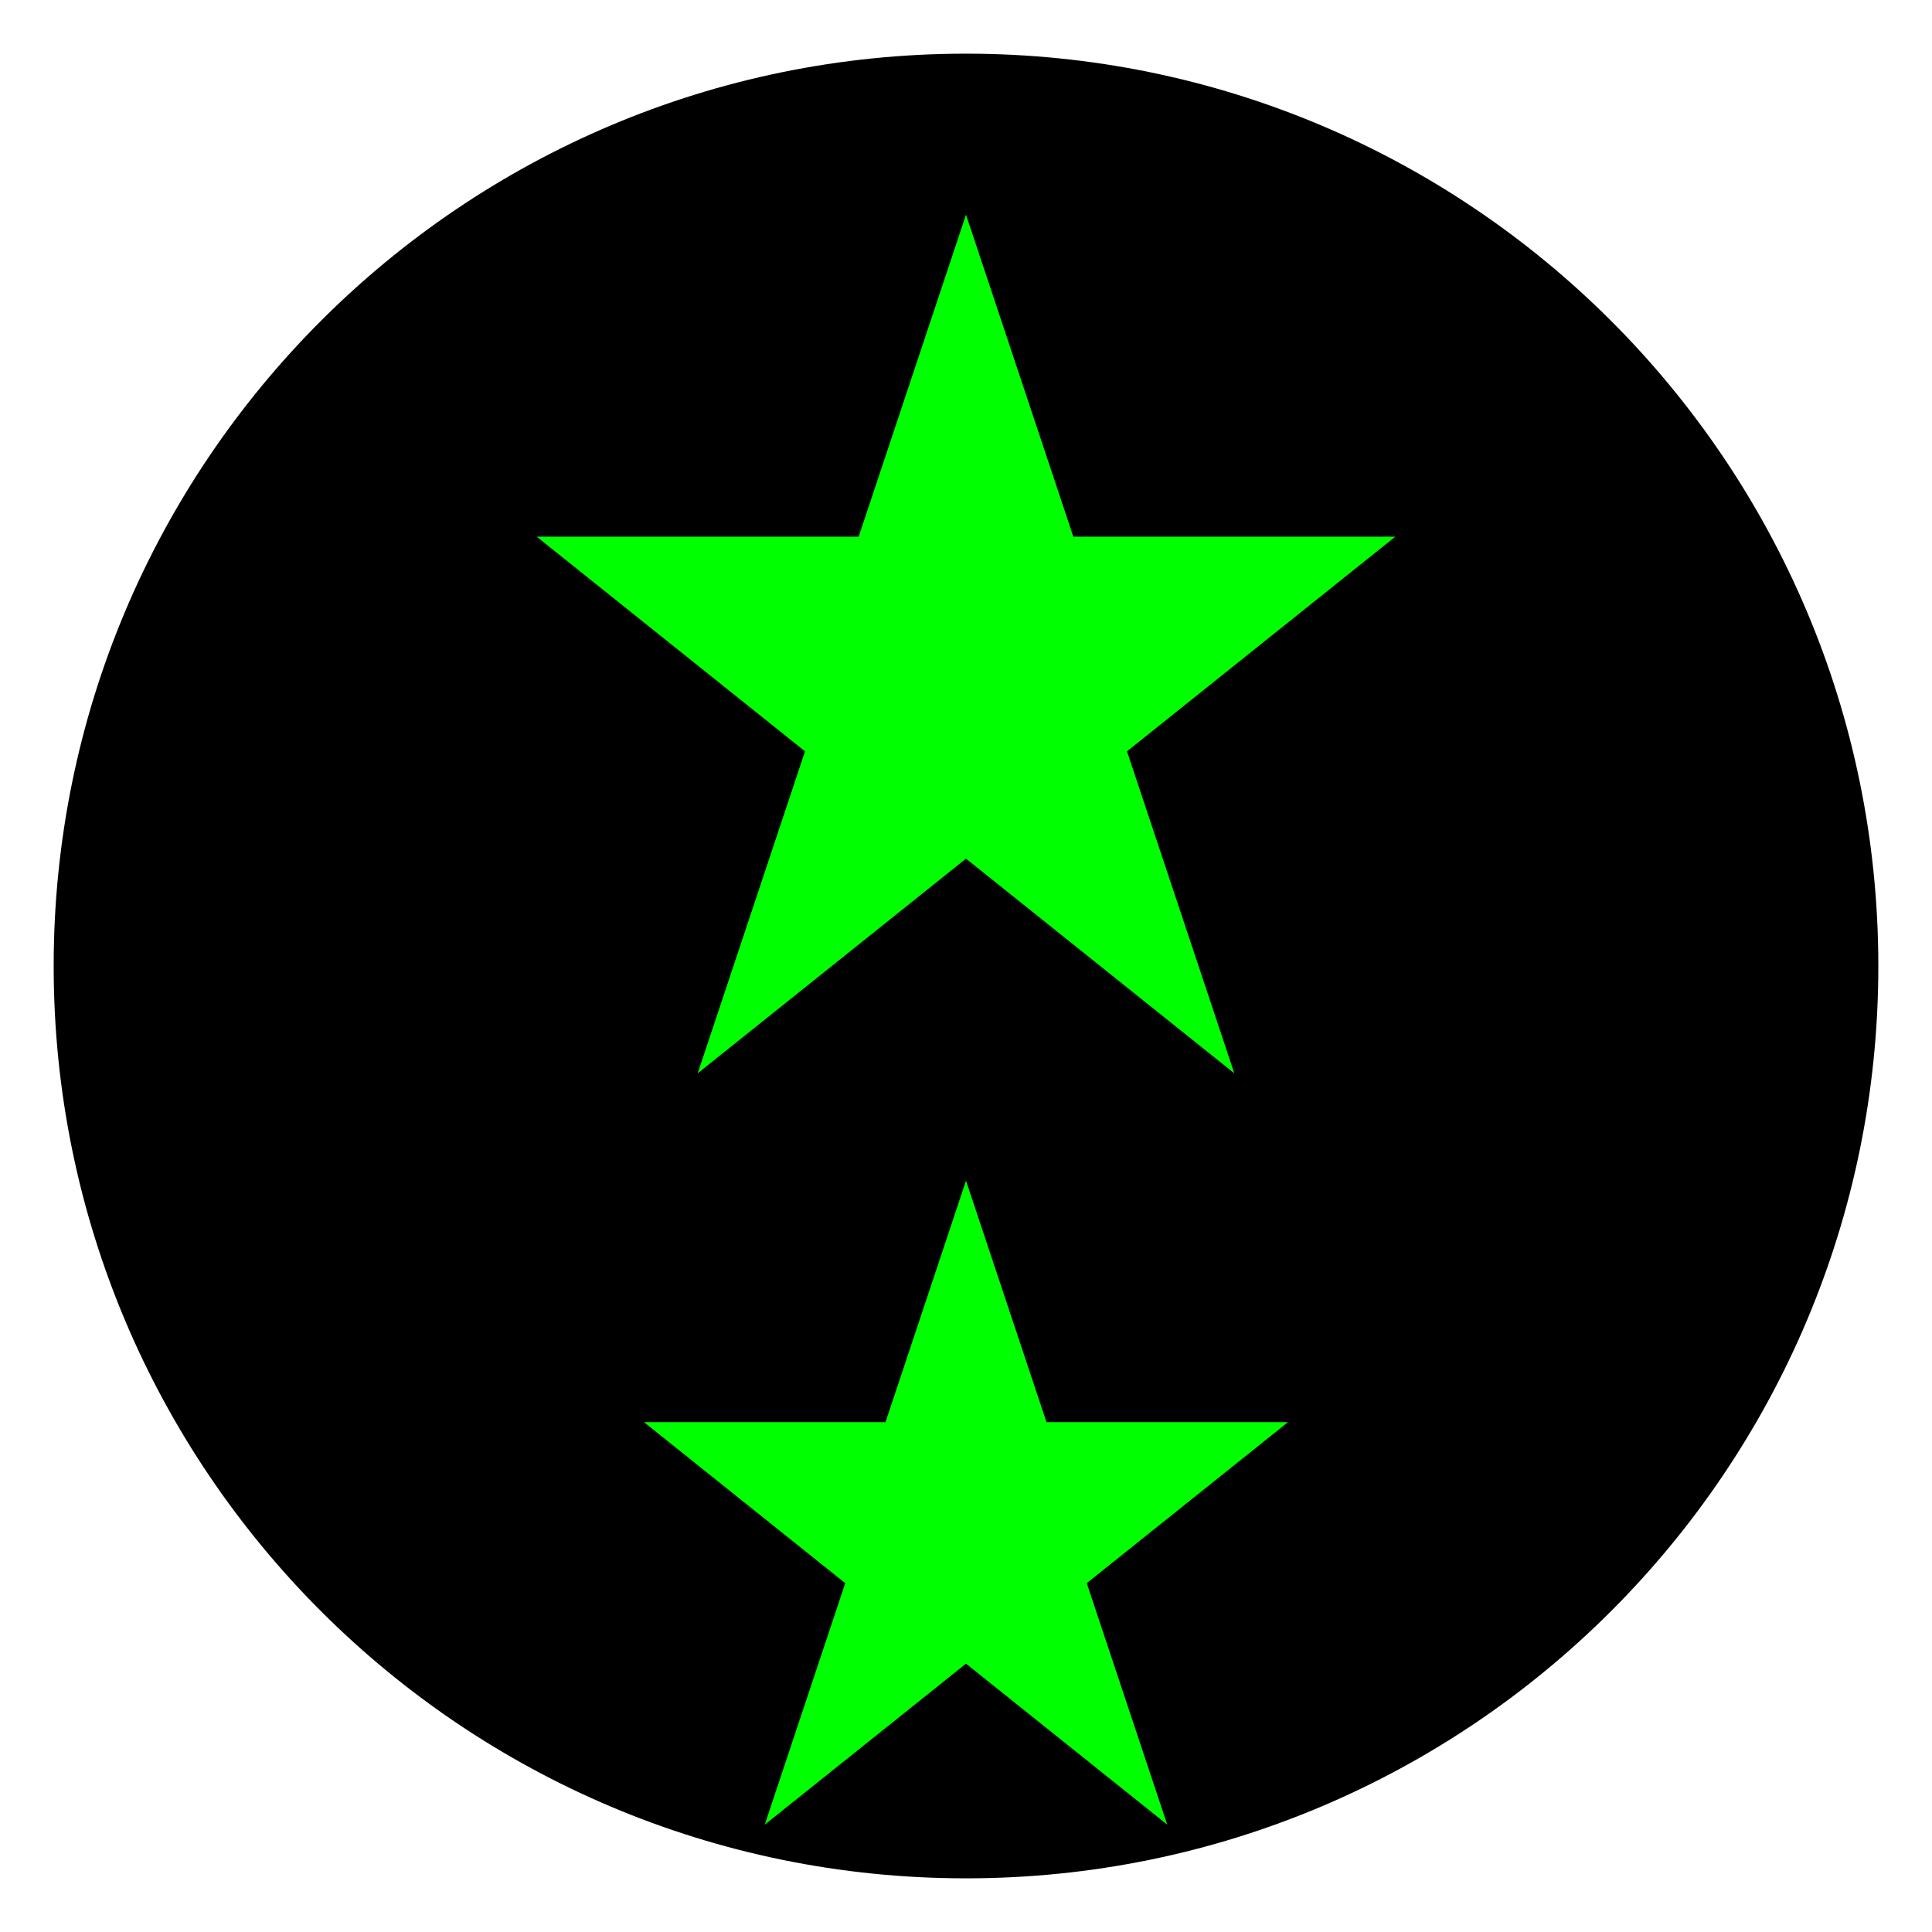
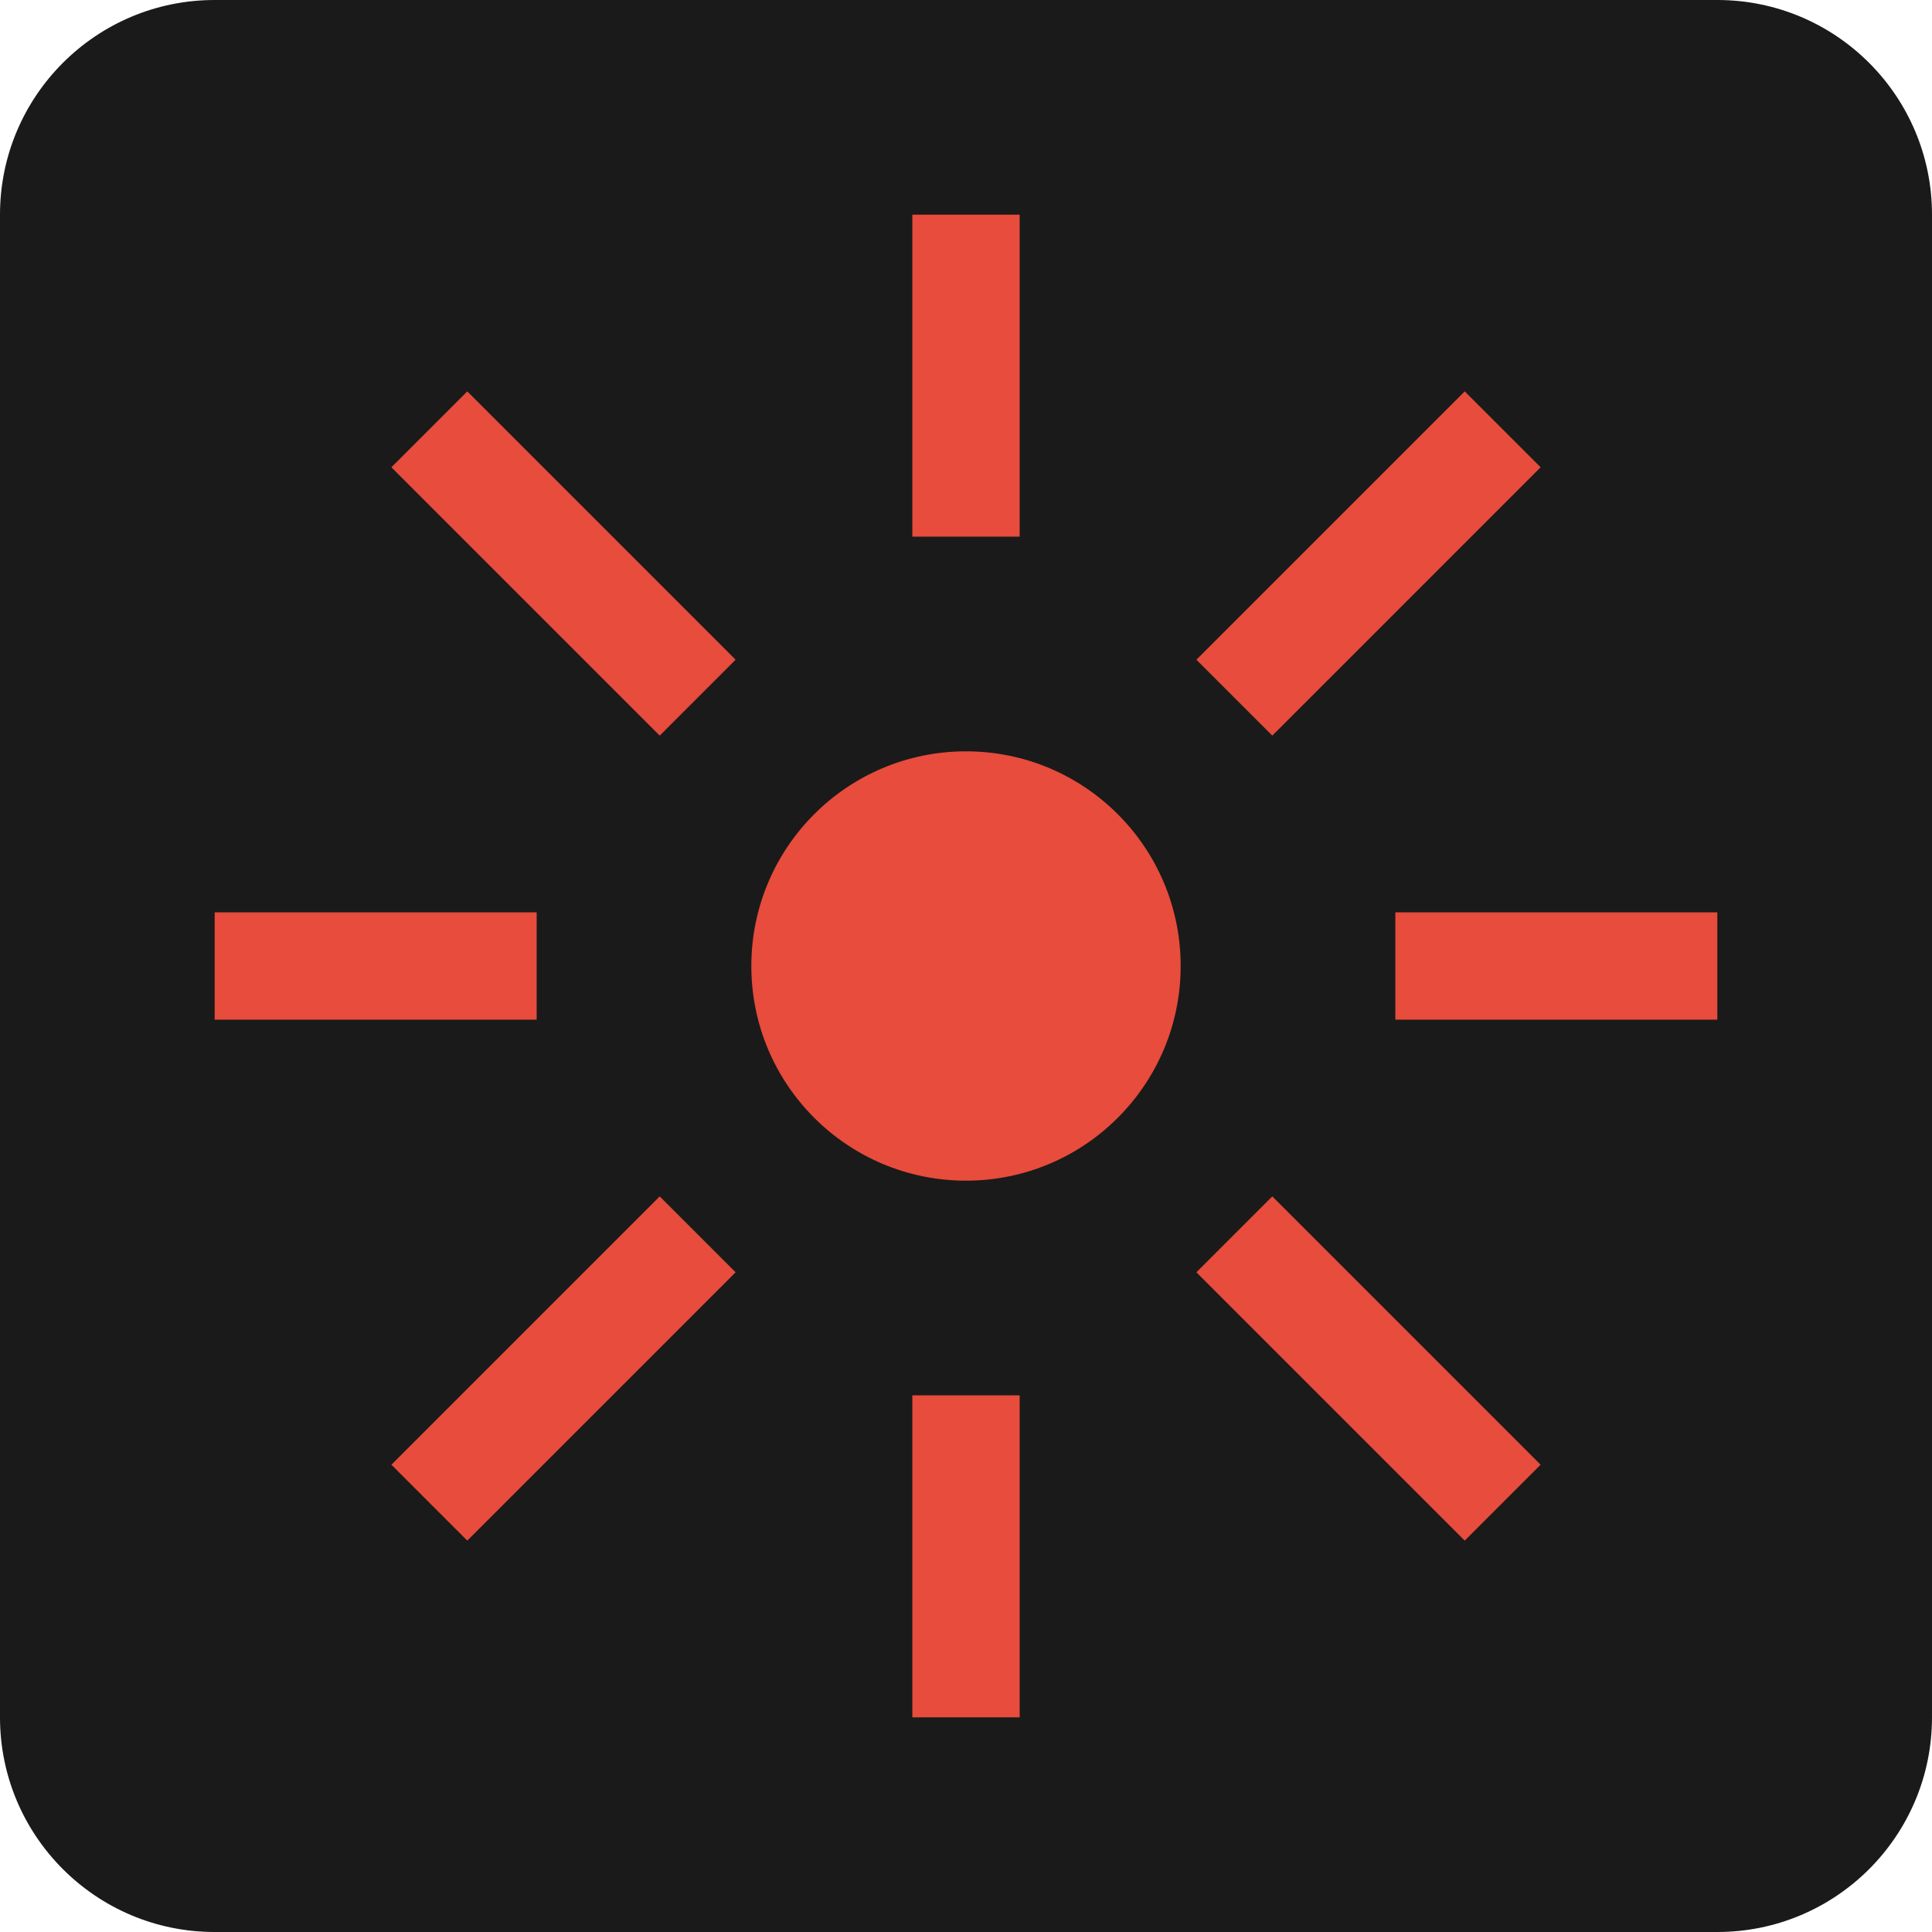
<svg xmlns="http://www.w3.org/2000/svg" viewBox="0 0 36 36">
-   <circle cx="18" cy="18" r="17" />
-   <path fill="#0f0" d="m18 4 2 6h6l-5 4 2 6-5-4-5 4 2-6-5-4h6zm0 18 1.5 4.5H24l-3.75 3 1.5 4.5L18 31l-3.75 3 1.5-4.5-3.75-3h4.5z" />
+   <rect width="36" height="36" fill="#1a1a1a" rx="4" />
+   <circle cx="18" cy="18" r="4" fill="#e74c3c" />
+   <g fill="none" stroke="#e74c3c" stroke-width="2">
+     <path d="M18 4v6M18 26v6M4 18h6M26 18h6" />
+     <path d="M8 8l5 5M23 23l5 5M8 28l5-5M23 13l5-5" />
+   </g>
</svg>
